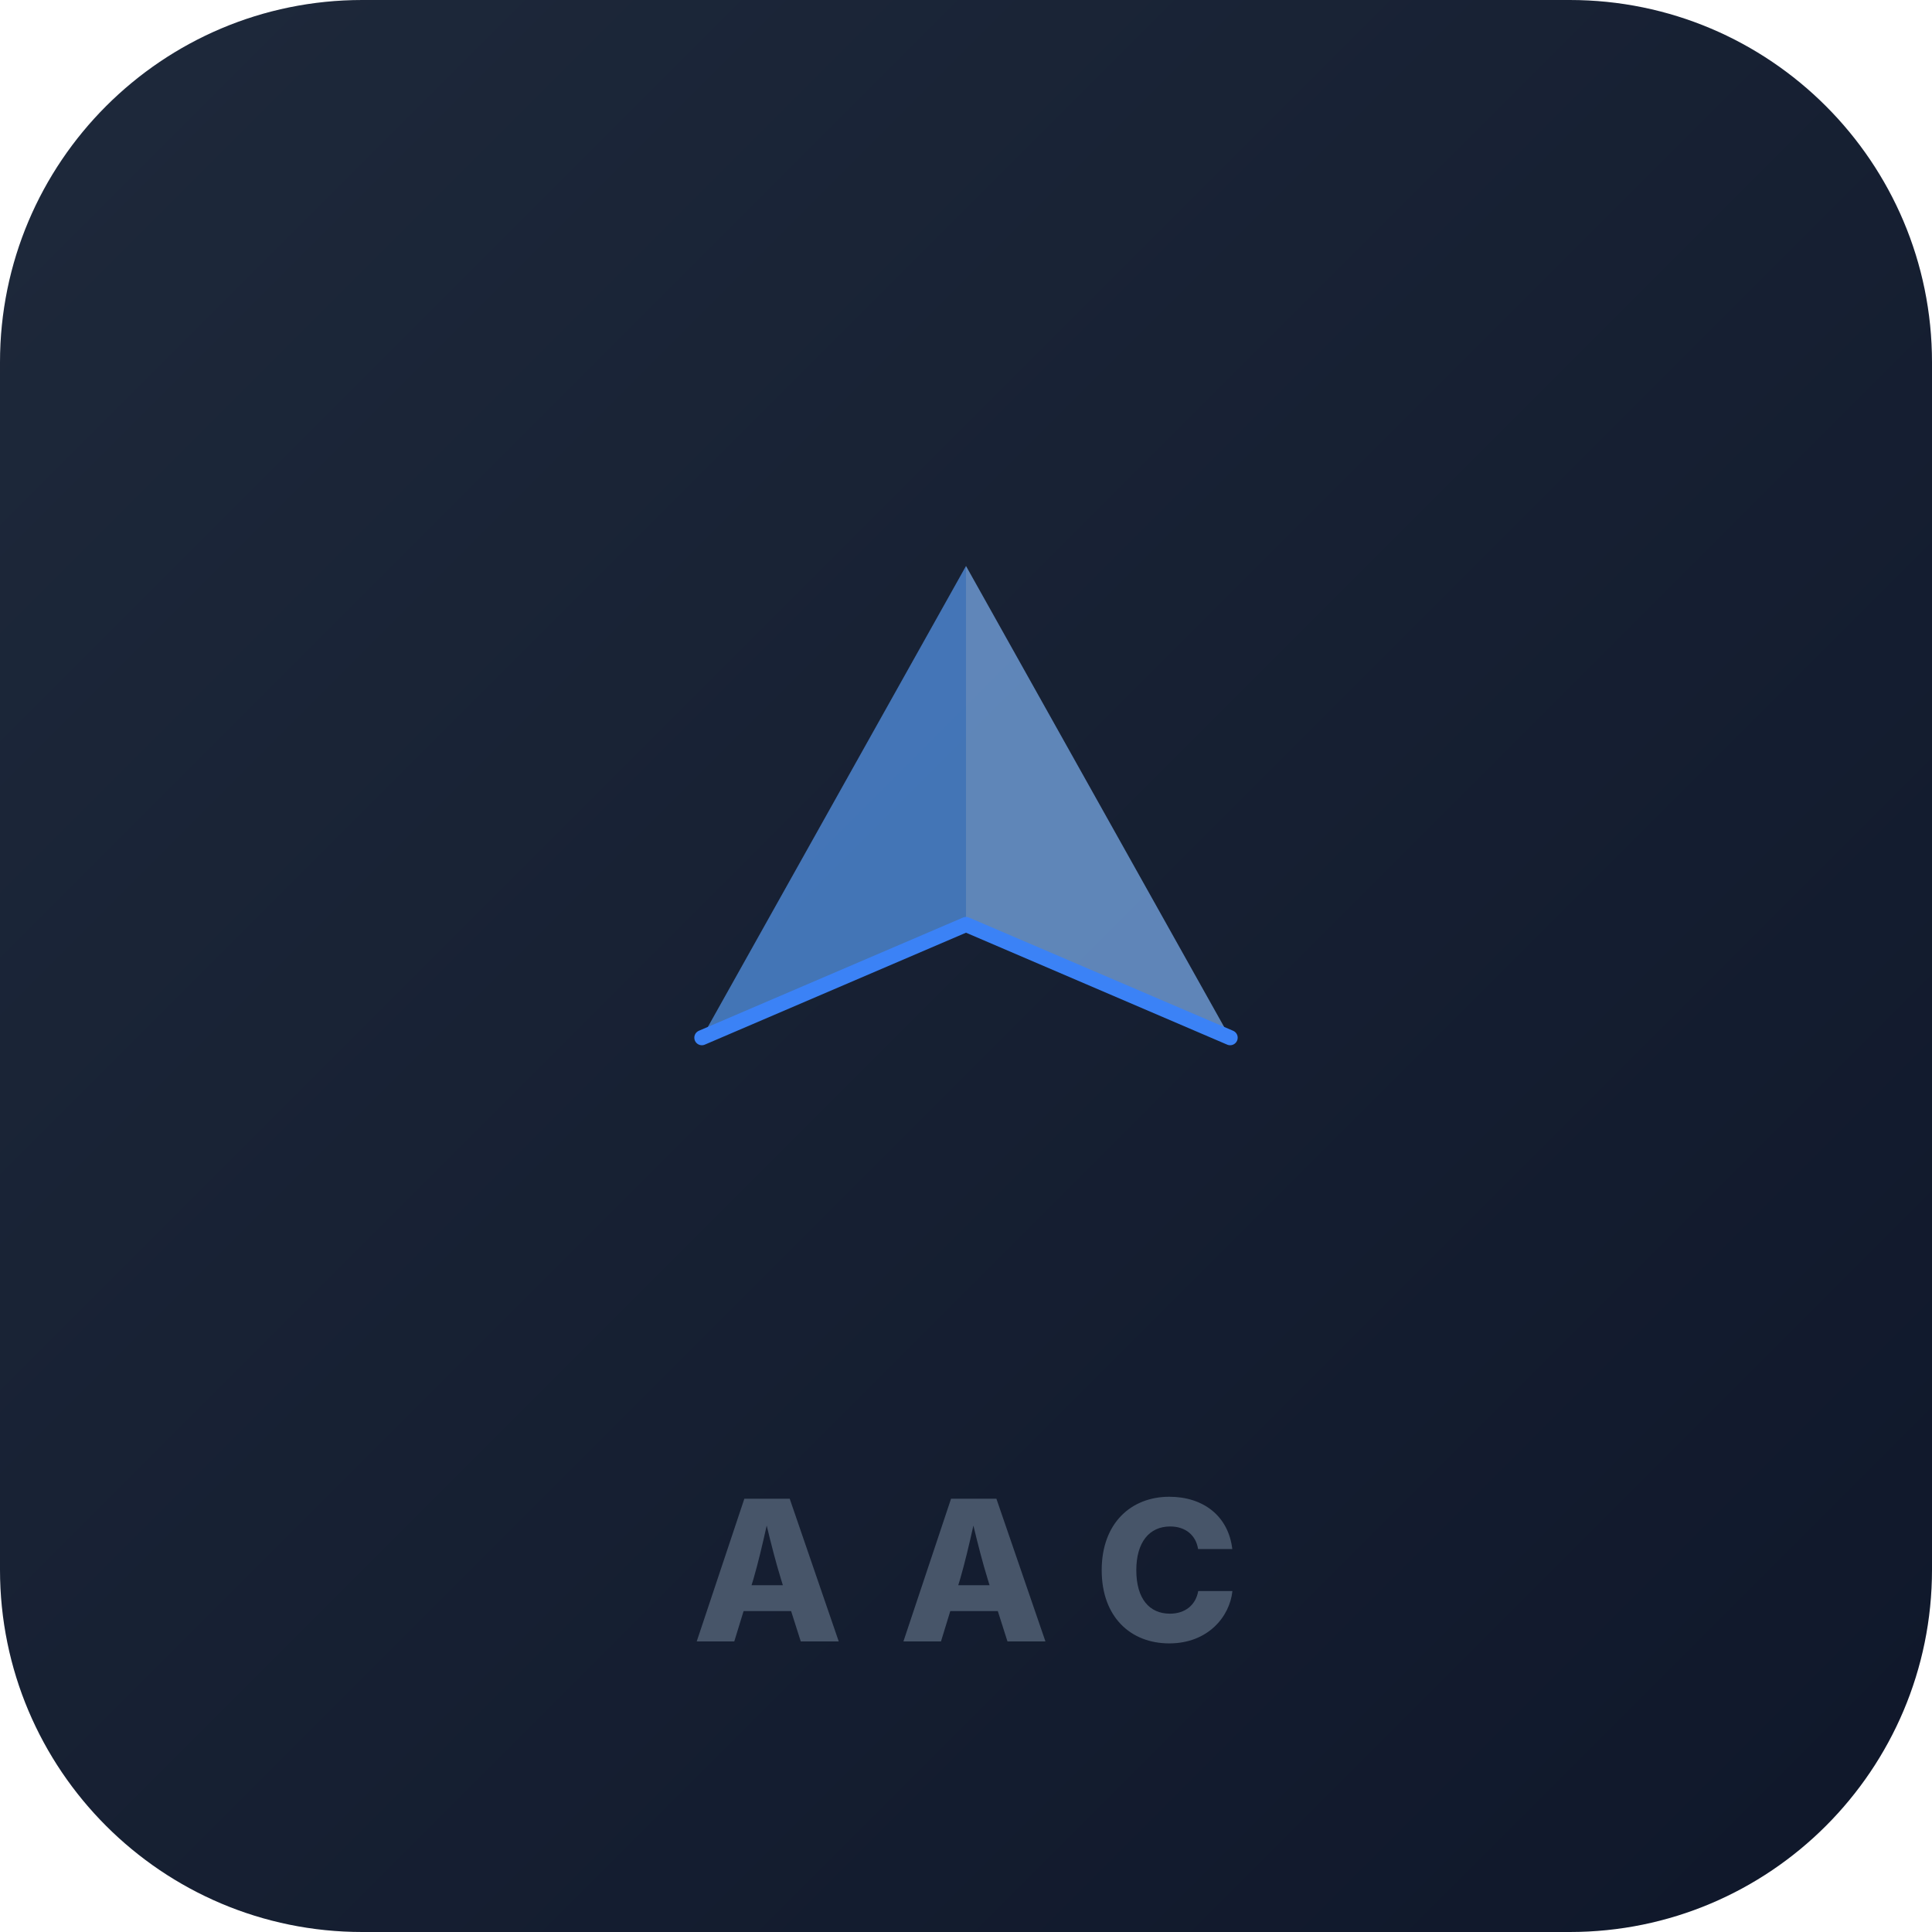
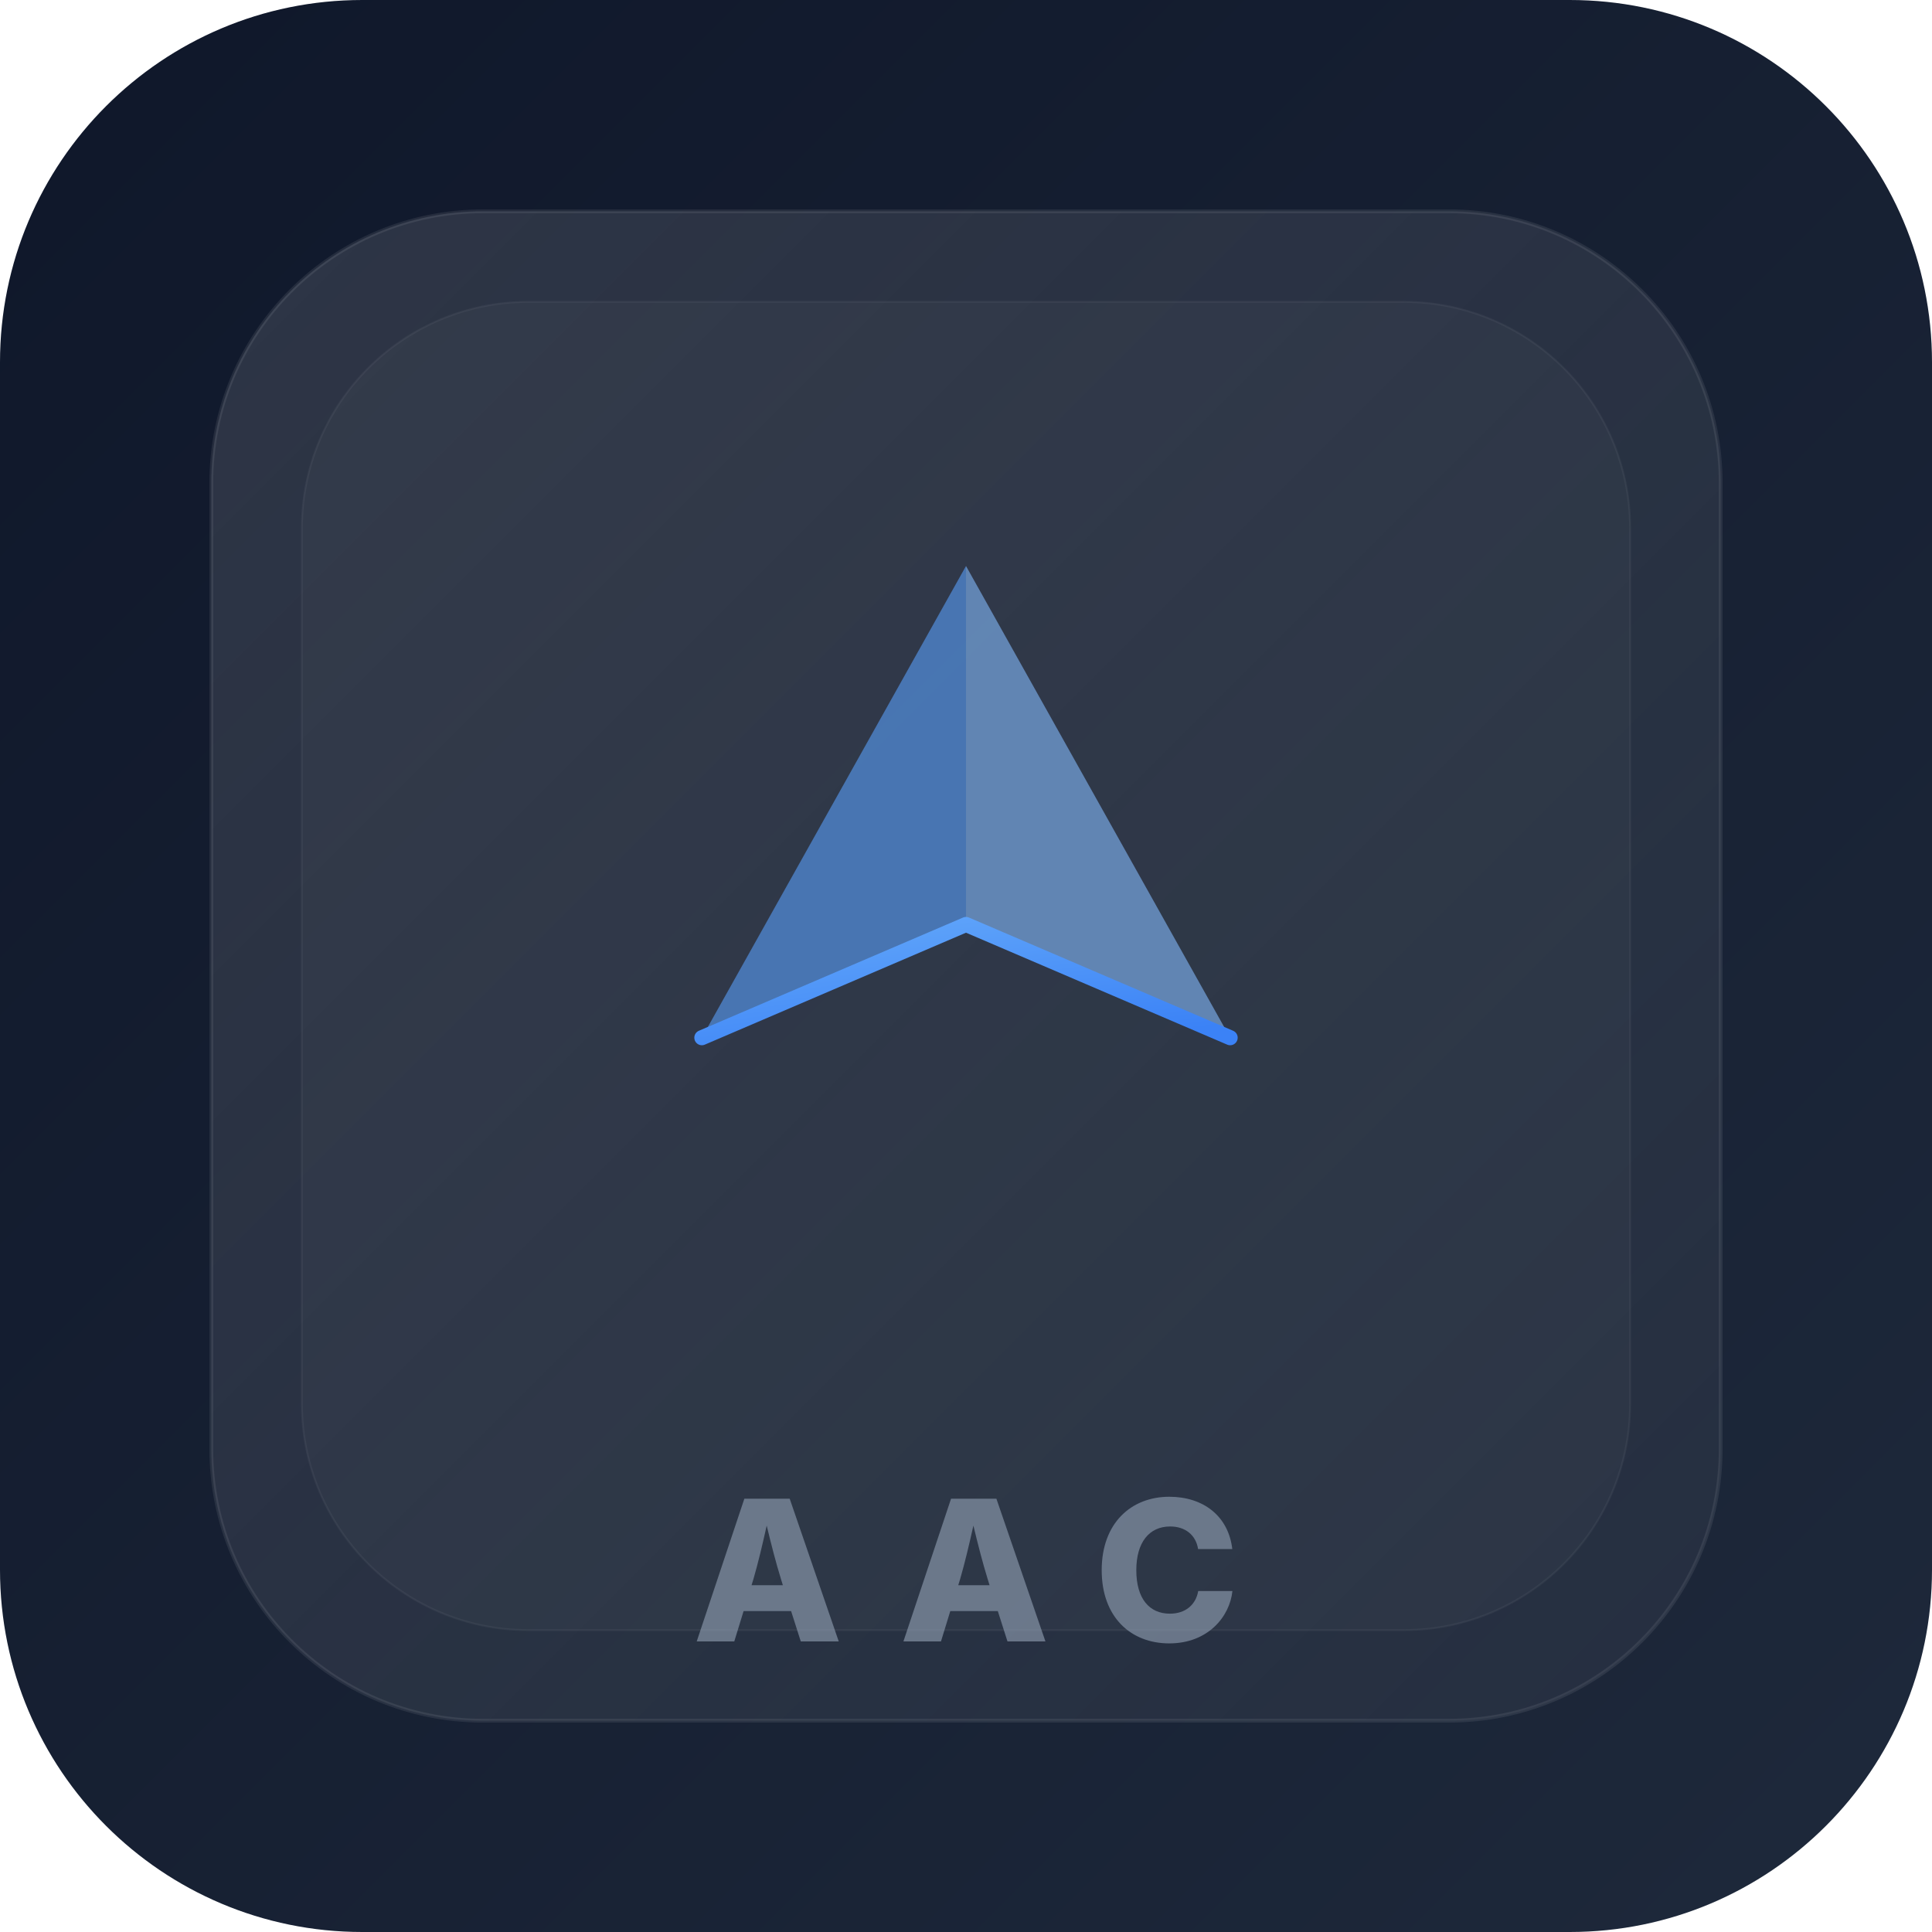
<svg xmlns="http://www.w3.org/2000/svg" width="512" height="512" viewBox="0 0 512 512">
  <defs>
    <linearGradient id="g" x1="0" y1="0" x2="1" y2="1">
-       <stop offset="0%" stop-color="#1e293b" />
-       <stop offset="100%" stop-color="#0f172a" />
+       <stop offset="0%" stop-color="#0f172a" />
+       <stop offset="100%" stop-color="#1e293b" />
+     </linearGradient>
+     <linearGradient id="gg" x1="0" y1="0" x2="1" y2="1">
+       <stop offset="0%" stop-color="rgba(255,255,255,0.12)" />
+       <stop offset="100%" stop-color="rgba(255,255,255,0.04)" />
+     </linearGradient>
+     <linearGradient id="ab" x1="0.2" y1="0" x2="0.8" y2="1">
+       <stop offset="0%" stop-color="#60a5fa" />
+       <stop offset="100%" stop-color="#3b82f6" />
    </linearGradient>
  </defs>
  <rect width="512" height="512" rx="96" fill="url(#g)" />
+   <rect x="56" y="56" width="400" height="400" rx="72" fill="url(#gg)" stroke="rgba(255,255,255,0.08)" stroke-width="1" />
+   <rect x="80" y="80" width="352" height="352" rx="60" fill="rgba(255,255,255,0.03)" stroke="rgba(255,255,255,0.05)" stroke-width="0.5" />
  <g transform="translate(256,230)">
-     <path d="M-70,45 L0,-80 L70,45 L0,15 Z" fill="#3b82f6" opacity="0.25" />
-     <path d="M0,-80 L0,15 L-70,45" fill="#60a5fa" opacity="0.55" />
-     <path d="M0,-80 L70,45 L0,15" fill="#93c5fd" opacity="0.55" />
-     <path d="M-70,45 L0,15 L70,45" fill="none" stroke="#3b82f6" stroke-width="4" stroke-linecap="round" stroke-linejoin="round" />
+     <path d="M-70,45 L0,-80 L70,45 L0,15 Z" fill="rgba(59,130,246,0.2)" />
+     <path d="M0,-80 L0,15 L-70,45" fill="rgba(96,165,250,0.5)" />
+     <path d="M0,-80 L70,45 L0,15" fill="rgba(147,197,253,0.5)" />
+     <path d="M-70,45 L0,15 L70,45" fill="none" stroke="url(#ab)" stroke-width="4" stroke-linecap="round" stroke-linejoin="round" />
  </g>
-   <text x="256" y="435" font-family="system-ui,-apple-system,sans-serif" font-size="52" font-weight="800" fill="#475569" text-anchor="middle" letter-spacing="14">AAC</text>
+   <text x="256" y="435" font-family="system-ui,-apple-system,sans-serif" font-size="52" font-weight="800" fill="rgba(148,163,184,0.6)" text-anchor="middle" letter-spacing="14">AAC</text>
</svg>
